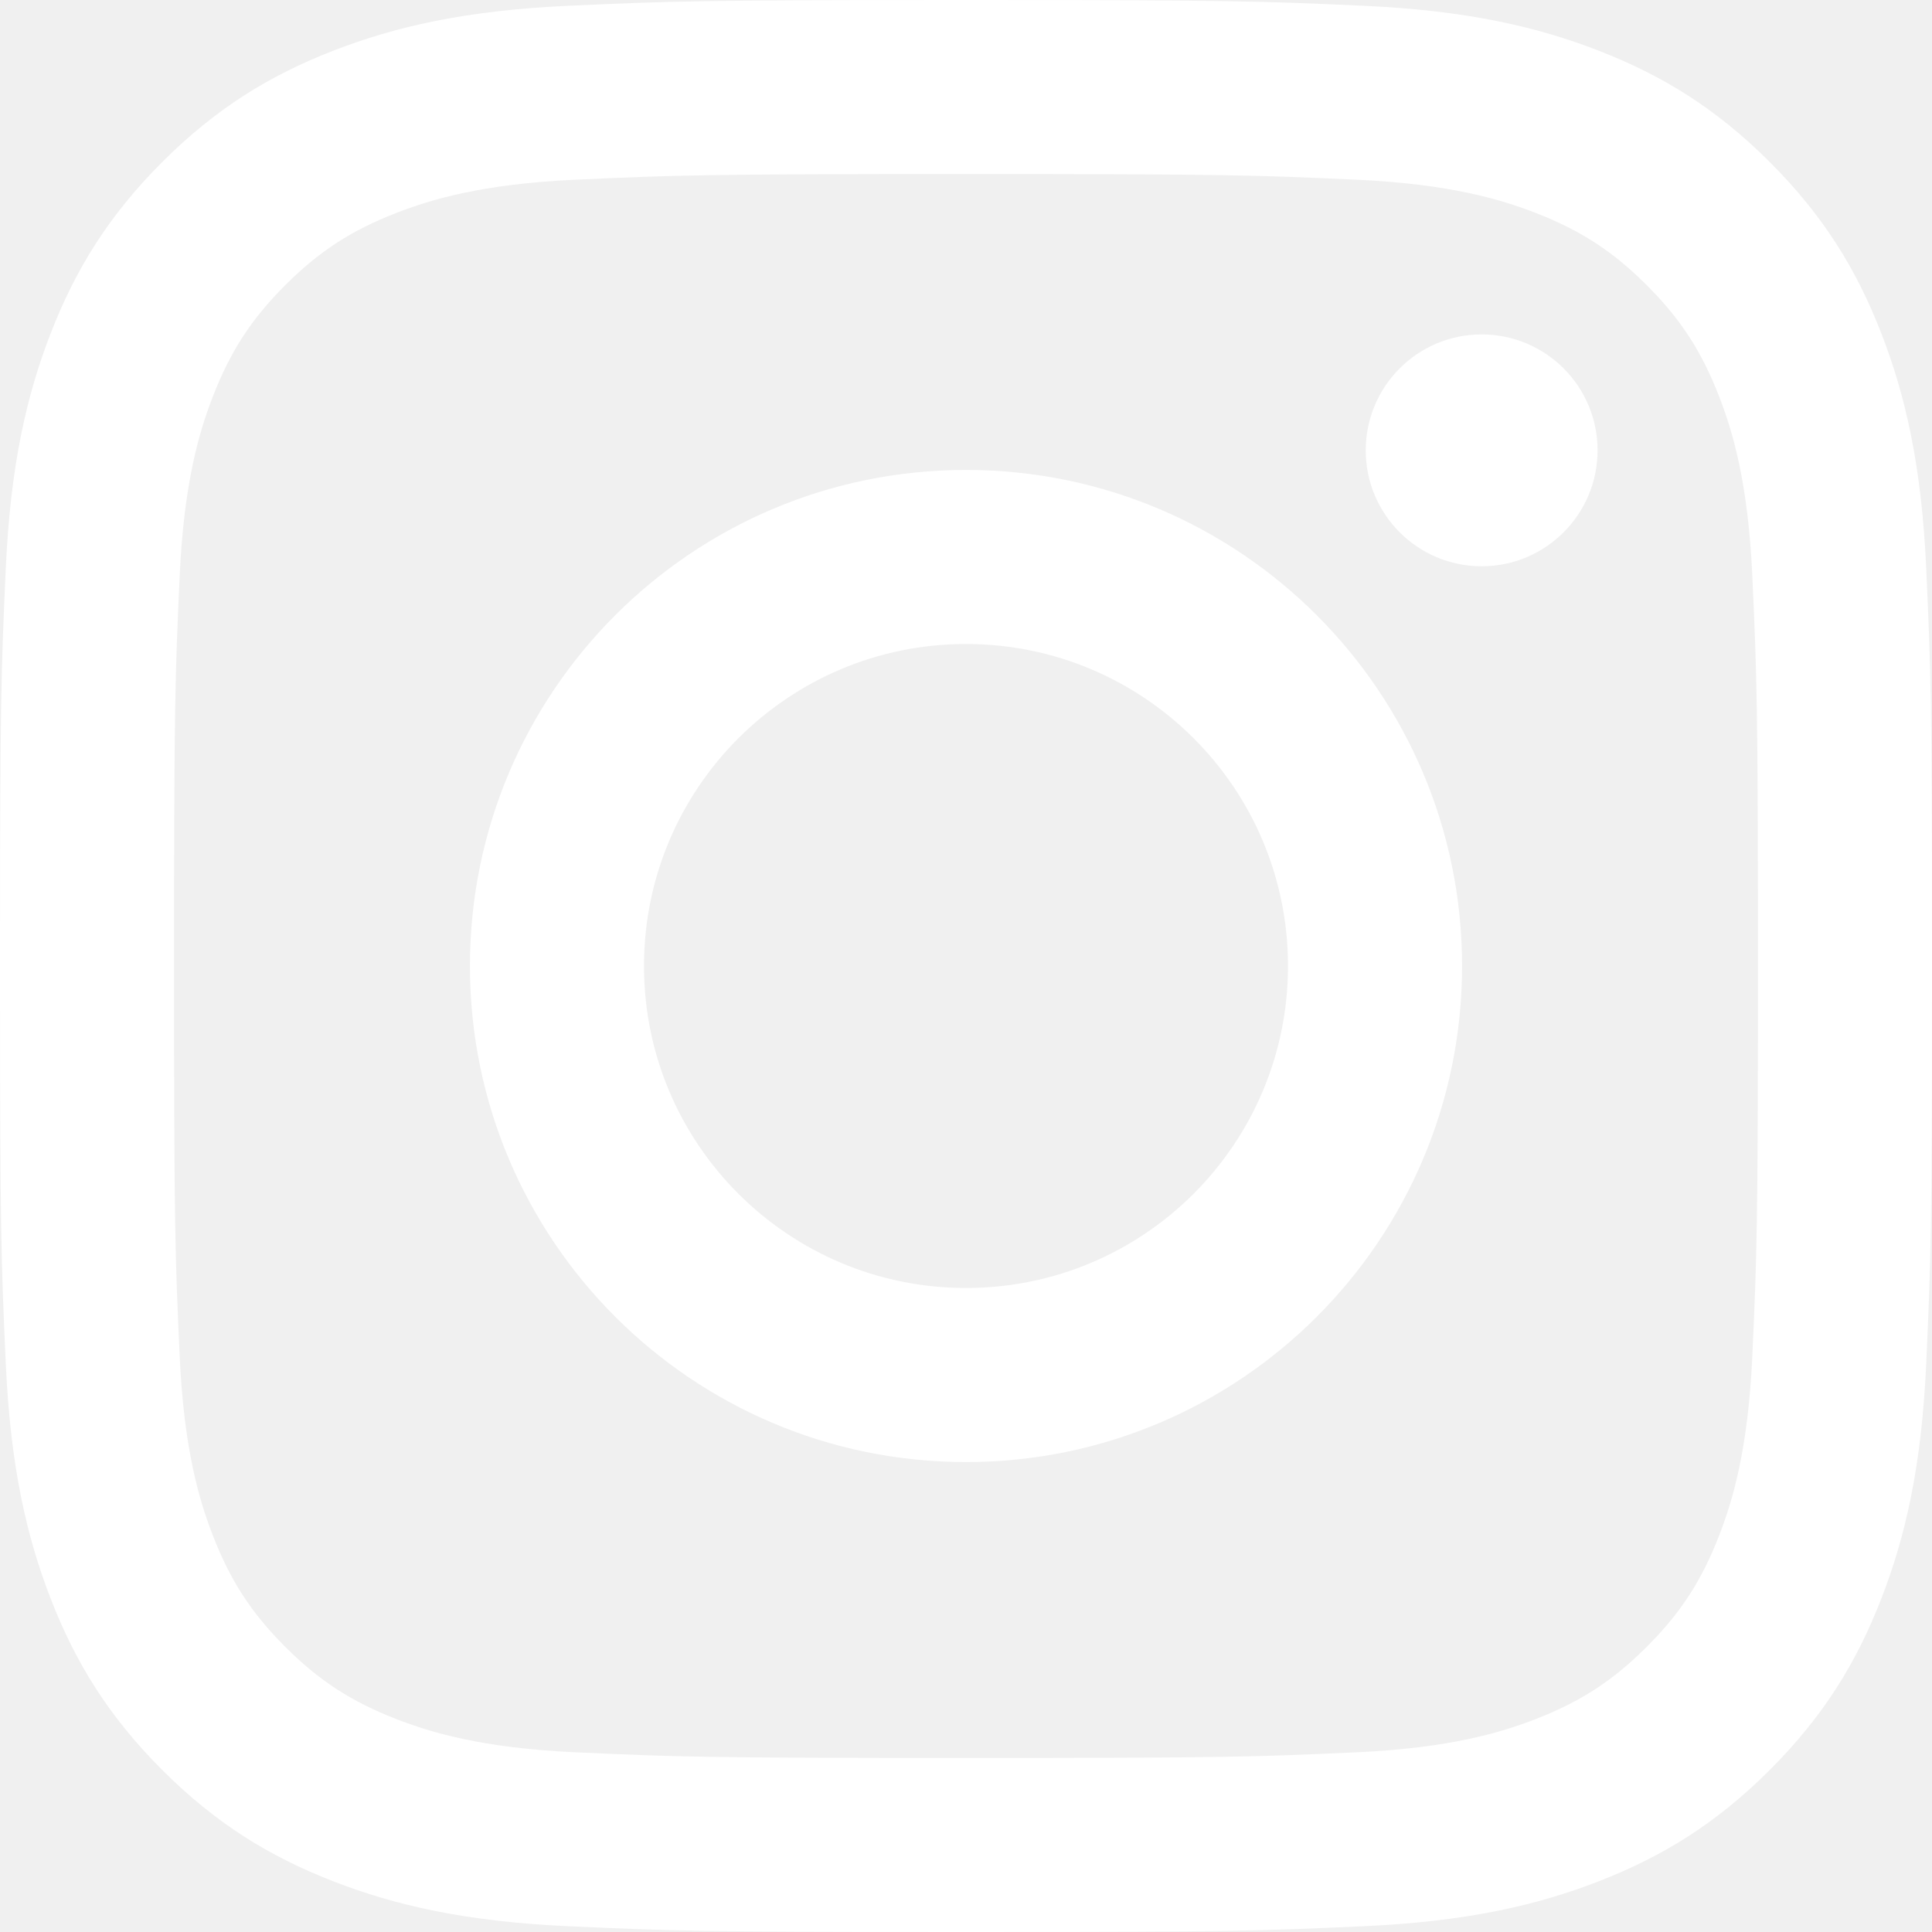
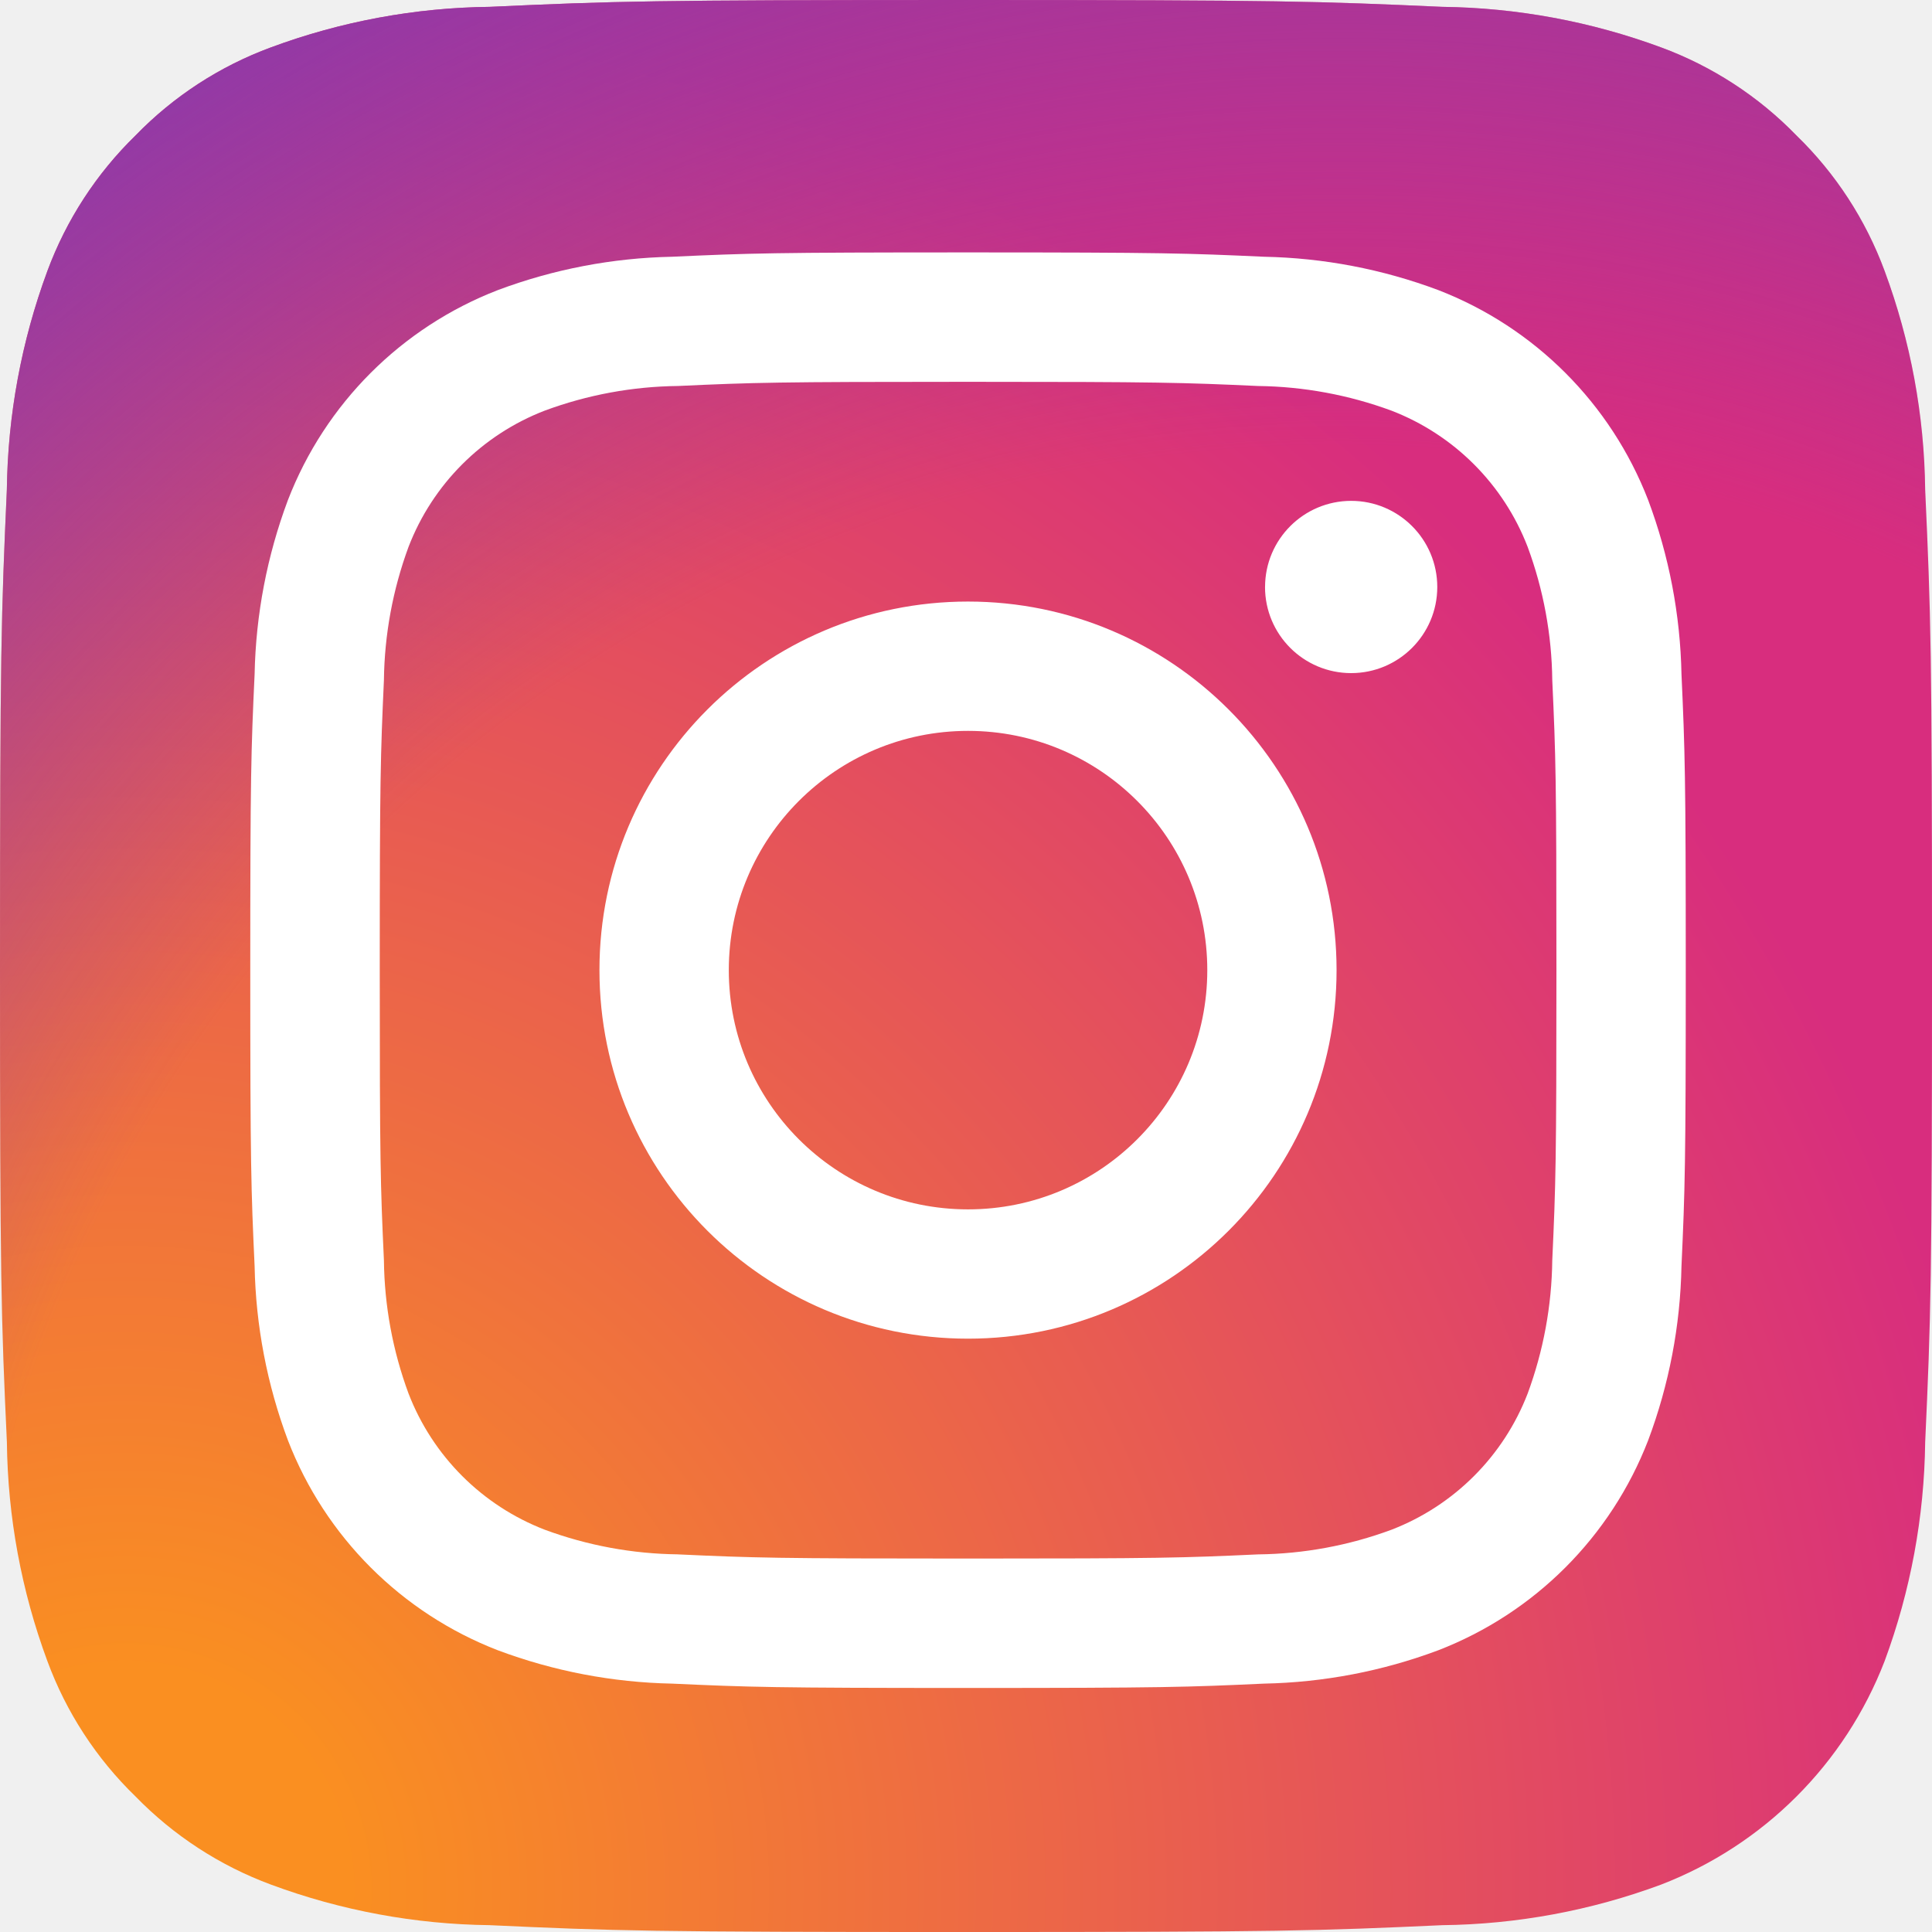
- <svg xmlns="http://www.w3.org/2000/svg" width="256" height="256" preserveAspectRatio="xMidYMid" viewBox="0 0 256 256">
-   <path fill="#fff" d="M128 23.064c34.177 0 38.225.13 51.722.745 12.48.57 19.258 2.655 23.769 4.408 5.974 2.322 10.238 5.096 14.717 9.575 4.48 4.479 7.253 8.743 9.575 14.717 1.753 4.511 3.838 11.289 4.408 23.768.615 13.498.745 17.546.745 51.723 0 34.178-.13 38.226-.745 51.723-.57 12.48-2.655 19.257-4.408 23.768-2.322 5.974-5.096 10.239-9.575 14.718-4.479 4.479-8.743 7.253-14.717 9.574-4.511 1.753-11.289 3.839-23.769 4.408-13.495.616-17.543.746-51.722.746-34.18 0-38.228-.13-51.723-.746-12.48-.57-19.257-2.655-23.768-4.408-5.974-2.321-10.239-5.095-14.718-9.574-4.479-4.48-7.253-8.744-9.574-14.718-1.753-4.51-3.839-11.288-4.408-23.768-.616-13.497-.746-17.545-.746-51.723 0-34.177.13-38.225.746-51.722.57-12.48 2.655-19.258 4.408-23.769 2.321-5.974 5.095-10.238 9.574-14.717 4.48-4.48 8.744-7.253 14.718-9.575 4.51-1.753 11.288-3.838 23.768-4.408 13.497-.615 17.545-.745 51.723-.745M128 0C93.237 0 88.878.147 75.226.77c-13.625.622-22.93 2.786-31.071 5.95-8.418 3.271-15.556 7.648-22.672 14.764C14.367 28.6 9.991 35.738 6.72 44.155 3.555 52.297 1.392 61.602.77 75.226.147 88.878 0 93.237 0 128c0 34.763.147 39.122.77 52.774.622 13.625 2.785 22.93 5.95 31.071 3.27 8.417 7.647 15.556 14.763 22.672 7.116 7.116 14.254 11.492 22.672 14.763 8.142 3.165 17.446 5.328 31.07 5.95 13.653.623 18.012.77 52.775.77s39.122-.147 52.774-.77c13.624-.622 22.929-2.785 31.07-5.95 8.418-3.27 15.556-7.647 22.672-14.763 7.116-7.116 11.493-14.254 14.764-22.672 3.164-8.142 5.328-17.446 5.95-31.07.623-13.653.77-18.012.77-52.775s-.147-39.122-.77-52.774c-.622-13.624-2.786-22.929-5.95-31.07-3.271-8.418-7.648-15.556-14.764-22.672C227.4 14.368 220.262 9.99 211.845 6.72c-8.142-3.164-17.447-5.328-31.071-5.95C167.122.147 162.763 0 128 0Zm0 62.27C91.698 62.27 62.27 91.7 62.27 128c0 36.302 29.428 65.73 65.73 65.73 36.301 0 65.73-29.428 65.73-65.73 0-36.301-29.429-65.73-65.73-65.73Zm0 108.397c-23.564 0-42.667-19.103-42.667-42.667S104.436 85.333 128 85.333s42.667 19.103 42.667 42.667-19.103 42.667-42.667 42.667Zm83.686-110.994c0 8.484-6.876 15.36-15.36 15.36-8.483 0-15.36-6.876-15.36-15.36 0-8.483 6.877-15.36 15.36-15.36 8.484 0 15.36 6.877 15.36 15.36Z" />
+ <svg xmlns="http://www.w3.org/2000/svg" width="102" height="102" viewBox="0 0 102 102" id="instagram">
+   <defs>
+     <radialGradient id="a" cx="6.601" cy="99.766" r="129.502" gradientUnits="userSpaceOnUse">
+       <stop offset=".09" stop-color="#fa8f21" />
+       <stop offset=".78" stop-color="#d82d7e" />
+     </radialGradient>
+     <radialGradient id="b" cx="70.652" cy="96.49" r="113.963" gradientUnits="userSpaceOnUse">
+       <stop offset=".64" stop-color="#8c3aaa" stop-opacity="0" />
+       <stop offset="1" stop-color="#8c3aaa" />
+     </radialGradient>
+   </defs>
+   <path fill="url(#a)" d="M25.865,101.639A34.341,34.341,0,0,1,14.312,99.5a19.329,19.329,0,0,1-7.154-4.653A19.181,19.181,0,0,1,2.5,87.694,34.341,34.341,0,0,1,.364,76.142C.061,69.584,0,67.617,0,51s.067-18.577.361-25.14A34.534,34.534,0,0,1,2.5,14.312,19.4,19.4,0,0,1,7.154,7.154,19.206,19.206,0,0,1,14.309,2.5,34.341,34.341,0,0,1,25.862.361C32.422.061,34.392,0,51,0s18.577.067,25.14.361A34.534,34.534,0,0,1,87.691,2.5a19.254,19.254,0,0,1,7.154,4.653A19.267,19.267,0,0,1,99.5,14.309a34.341,34.341,0,0,1,2.14,11.553c.3,6.563.361,8.528.361,25.14s-.061,18.577-.361,25.14A34.5,34.5,0,0,1,99.5,87.694,20.6,20.6,0,0,1,87.691,99.5a34.342,34.342,0,0,1-11.553,2.14c-6.557.3-8.528.361-25.14.361s-18.577-.058-25.134-.361" />
+   <path fill="url(#b)" d="M25.865,101.639A34.341,34.341,0,0,1,14.312,99.5a19.329,19.329,0,0,1-7.154-4.653A19.181,19.181,0,0,1,2.5,87.694,34.341,34.341,0,0,1,.364,76.142C.061,69.584,0,67.617,0,51s.067-18.577.361-25.14A34.534,34.534,0,0,1,2.5,14.312,19.4,19.4,0,0,1,7.154,7.154,19.206,19.206,0,0,1,14.309,2.5,34.341,34.341,0,0,1,25.862.361C32.422.061,34.392,0,51,0s18.577.067,25.14.361A34.534,34.534,0,0,1,87.691,2.5a19.254,19.254,0,0,1,7.154,4.653A19.267,19.267,0,0,1,99.5,14.309a34.341,34.341,0,0,1,2.14,11.553c.3,6.563.361,8.528.361,25.14s-.061,18.577-.361,25.14A34.5,34.5,0,0,1,99.5,87.694,20.6,20.6,0,0,1,87.691,99.5a34.342,34.342,0,0,1-11.553,2.14c-6.557.3-8.528.361-25.14.361s-18.577-.058-25.134-.361" />
+   <path fill="#fff" d="M461.114,477.413a12.631,12.631,0,1,1,12.629,12.632,12.631,12.631,0,0,1-12.629-12.632m-6.829,0a19.458,19.458,0,1,0,19.458-19.458,19.457,19.457,0,0,0-19.458,19.458m35.139-20.229a4.547,4.547,0,1,0,4.549-4.545h0a4.549,4.549,0,0,0-4.547,4.545m-30.99,51.074a20.943,20.943,0,0,1-7.037-1.3,12.547,12.547,0,0,1-7.193-7.19,20.923,20.923,0,0,1-1.3-7.037c-.184-3.994-.22-5.194-.22-15.313s.04-11.316.22-15.314a21.082,21.082,0,0,1,1.3-7.037,12.54,12.54,0,0,1,7.193-7.193,20.924,20.924,0,0,1,7.037-1.3c3.994-.184,5.194-.22,15.309-.22s11.316.039,15.314.221a21.082,21.082,0,0,1,7.037,1.3,12.541,12.541,0,0,1,7.193,7.193,20.926,20.926,0,0,1,1.3,7.037c.184,4,.22,5.194.22,15.314s-.037,11.316-.22,15.314a21.023,21.023,0,0,1-1.3,7.037,12.547,12.547,0,0,1-7.193,7.19,20.925,20.925,0,0,1-7.037,1.3c-3.994.184-5.194.22-15.314.22s-11.316-.037-15.309-.22m-.314-68.509a27.786,27.786,0,0,0-9.2,1.76,19.373,19.373,0,0,0-11.083,11.083,27.794,27.794,0,0,0-1.76,9.2c-.187,4.04-.229,5.332-.229,15.623s.043,11.582.229,15.623a27.793,27.793,0,0,0,1.76,9.2,19.374,19.374,0,0,0,11.083,11.083,27.813,27.813,0,0,0,9.2,1.76c4.042.184,5.332.229,15.623.229s11.582-.043,15.623-.229a27.8,27.8,0,0,0,9.2-1.76,19.374,19.374,0,0,0,11.083-11.083,27.716,27.716,0,0,0,1.76-9.2c.184-4.043.226-5.332.226-15.623s-.043-11.582-.226-15.623a27.786,27.786,0,0,0-1.76-9.2,19.379,19.379,0,0,0-11.08-11.083,27.748,27.748,0,0,0-9.2-1.76c-4.041-.185-5.332-.229-15.621-.229s-11.583.043-15.626.229" transform="translate(-422.637 -426.196)" />
</svg>
